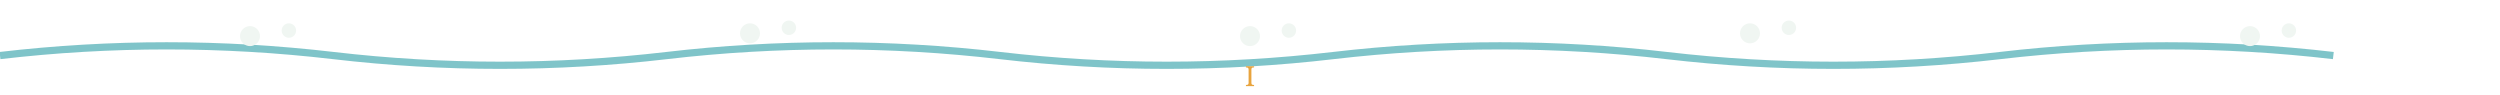
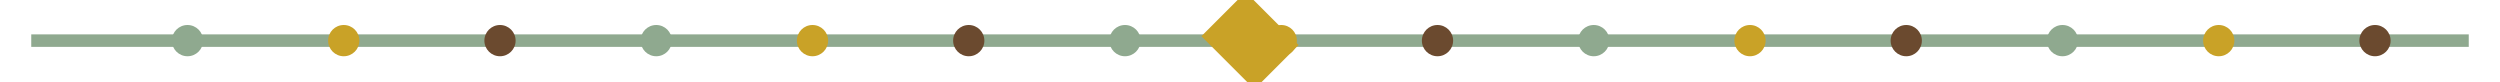
- <svg xmlns="http://www.w3.org/2000/svg" viewBox="0 0 900 34" role="img" aria-label="Horizon with breaking foam separator">
-   <path id="horizon-line" d="M0 20 q60 -7 120 0 t120 0 t120 0 t120 0 t120 0 t120 0 t120 0" fill="none" stroke="#7fc4c9" stroke-width="2.6" />
-   <g id="foam-crests" fill="#f0f6f2">
-     <circle cx="90" cy="13" r="3.6" />
-     <circle cx="104" cy="11" r="2.6" />
-     <circle cx="270" cy="12" r="3.6" />
-     <circle cx="284" cy="10" r="2.6" />
-     <circle cx="450" cy="13" r="3.6" />
-     <circle cx="464" cy="11" r="2.6" />
-     <circle cx="630" cy="12" r="3.6" />
-     <circle cx="644" cy="10" r="2.6" />
-     <circle cx="810" cy="13" r="3.6" />
-     <circle cx="824" cy="11" r="2.6" />
-   </g>
-   <text id="bell-numeral" x="450" y="31" text-anchor="middle" font-size="10" fill="#e8a43e" font-family="serif">I</text>
+ <svg xmlns="http://www.w3.org/2000/svg" viewBox="0 0 800 26" role="img" aria-label="Major separator">
+   <rect width="800" height="26" fill="transparent" />
+   <line x1="10" y1="13" x2="790" y2="13" stroke="#8fa98f" stroke-width="4" />
+   <circle cx="60" cy="13" r="5" fill="#8fa98f" />
+   <circle cx="110" cy="13" r="5" fill="#c9a227" />
+   <circle cx="160" cy="13" r="5" fill="#6b4a2f" />
+   <circle cx="210" cy="13" r="5" fill="#8fa98f" />
+   <circle cx="260" cy="13" r="5" fill="#c9a227" />
+   <circle cx="310" cy="13" r="5" fill="#6b4a2f" />
+   <circle cx="360" cy="13" r="5" fill="#8fa98f" />
+   <circle cx="410" cy="13" r="5" fill="#c9a227" />
+   <circle cx="460" cy="13" r="5" fill="#6b4a2f" />
+   <circle cx="510" cy="13" r="5" fill="#8fa98f" />
+   <circle cx="560" cy="13" r="5" fill="#c9a227" />
+   <circle cx="610" cy="13" r="5" fill="#6b4a2f" />
+   <circle cx="660" cy="13" r="5" fill="#8fa98f" />
+   <circle cx="710" cy="13" r="5" fill="#c9a227" />
+   <circle cx="760" cy="13" r="5" fill="#6b4a2f" />
+   <rect x="388" y="3" width="24" height="20" transform="rotate(45 400 13)" fill="#c9a227" />
</svg>
